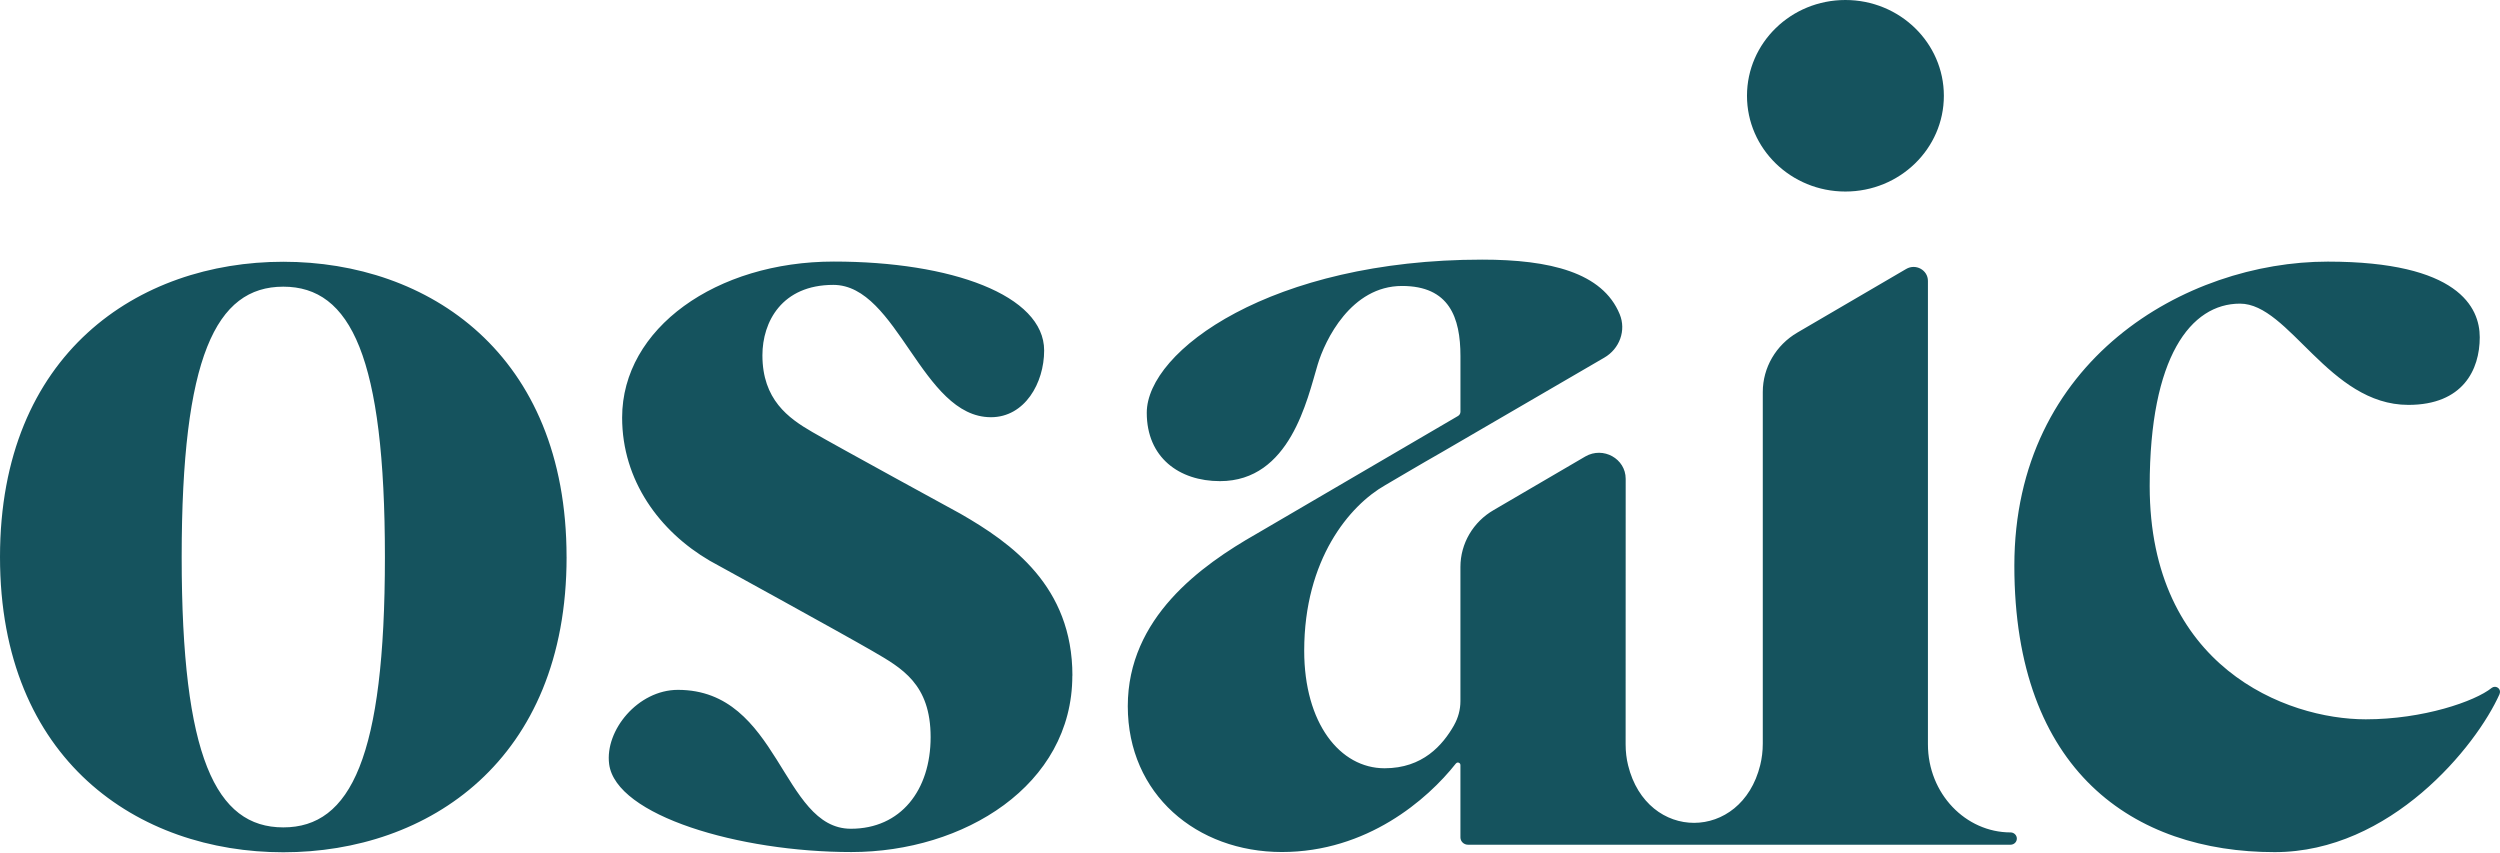
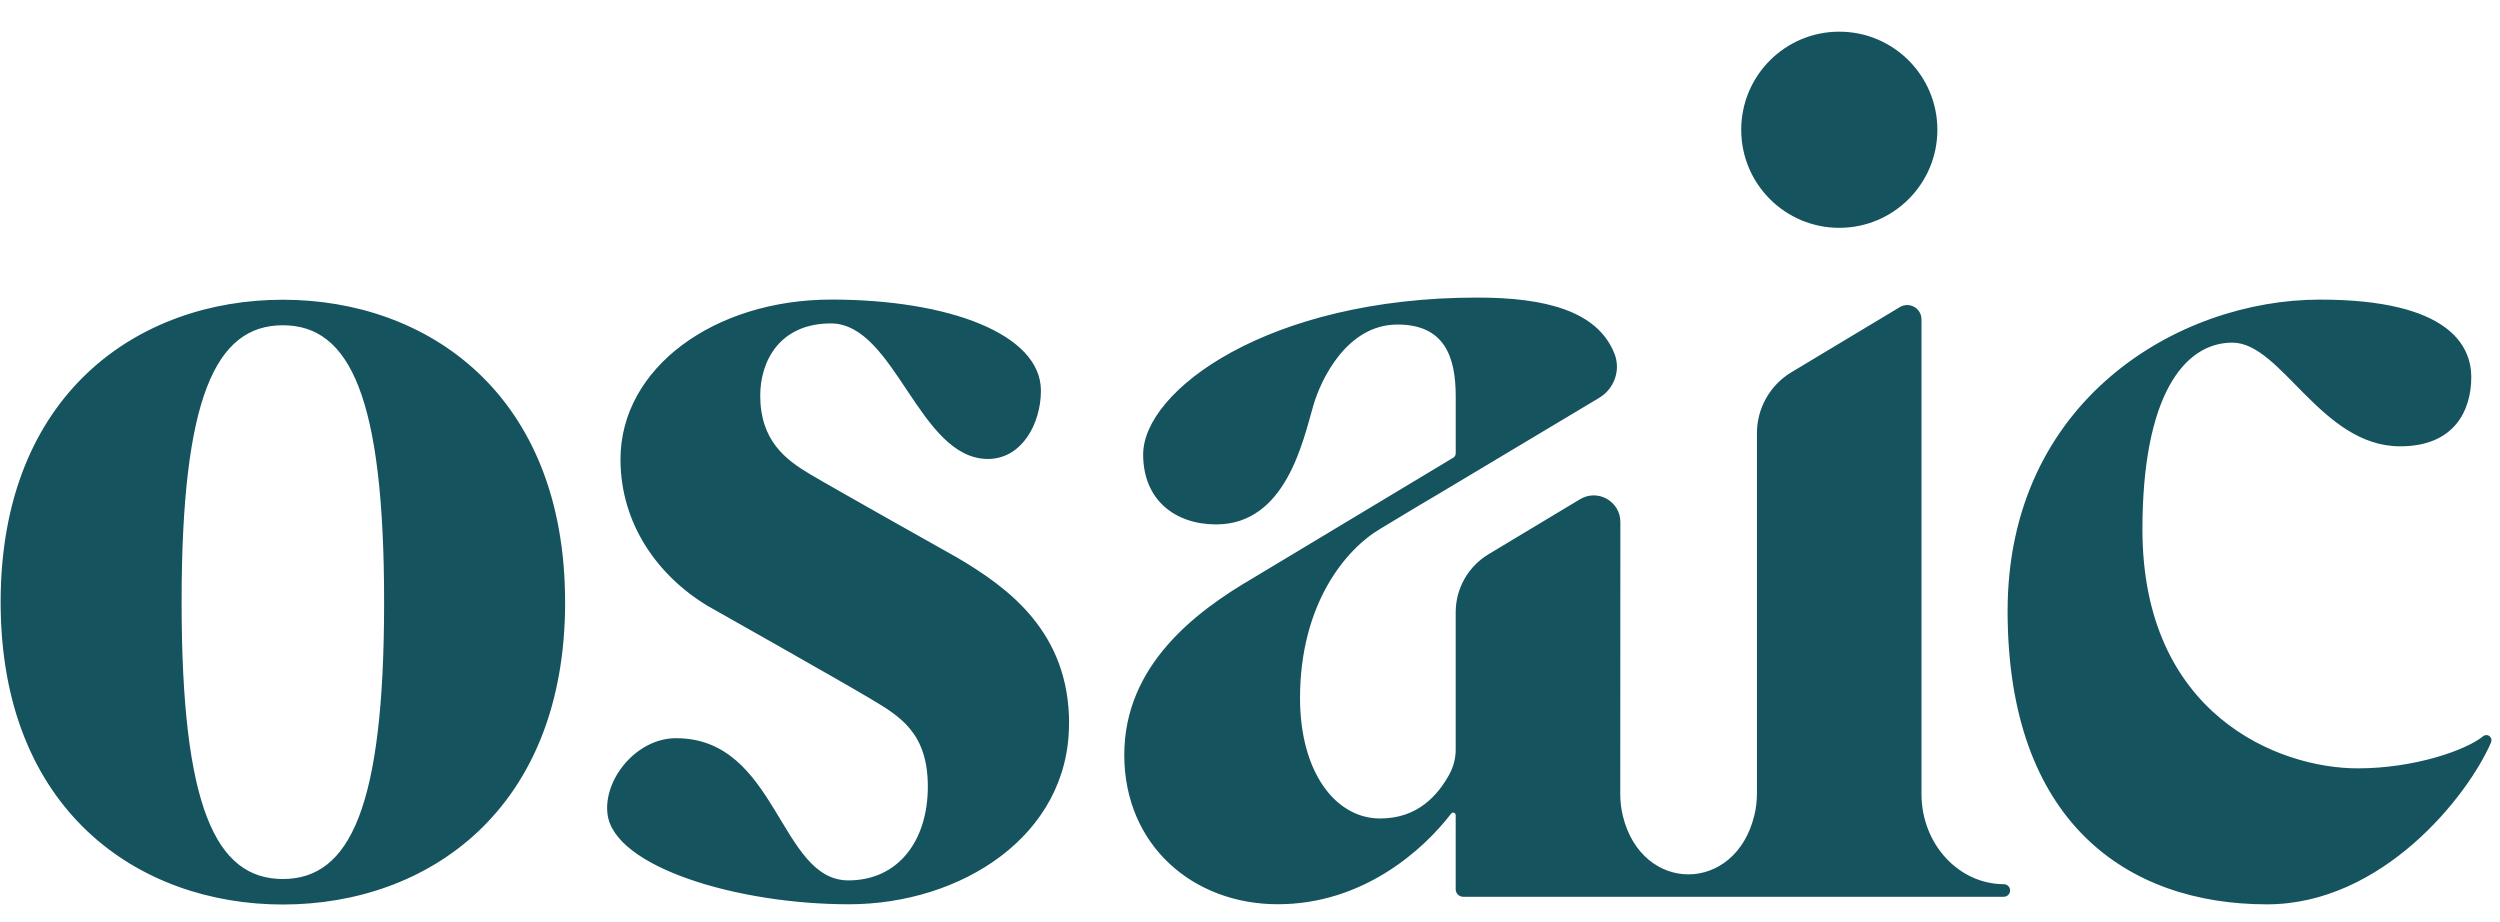
- <svg xmlns="http://www.w3.org/2000/svg" width="88" height="30" viewBox="0 0 88 30" fill="none">
-   <path d="M37.746 23.784C37.746 27.65 33.919 29.992 29.969 29.992C26.018 29.992 21.68 28.71 21.442 26.898C21.286 25.709 22.456 24.283 23.863 24.283C27.442 24.283 27.508 29.172 29.95 29.172C31.706 29.172 32.758 27.817 32.758 25.947C32.758 24.076 31.747 23.518 30.709 22.915C29.654 22.302 24.984 19.738 24.984 19.738C23.217 18.705 21.899 16.916 21.899 14.699C21.899 11.554 25.216 9.207 29.35 9.207C33.483 9.207 36.754 10.39 36.754 12.337C36.754 13.483 36.072 14.686 34.881 14.686C32.442 14.686 31.604 10.028 29.333 10.028C27.522 10.028 26.837 11.328 26.837 12.506C26.837 14.063 27.746 14.717 28.595 15.208C29.442 15.7 33.809 18.084 33.809 18.084C35.602 19.115 37.749 20.631 37.749 23.782L37.746 23.784ZM51.184 25.526C50.782 26.232 50.078 27.043 48.738 27.043C47.166 27.043 45.908 25.459 45.908 22.905C45.908 19.688 47.505 17.791 48.76 17.078C48.903 16.997 50.02 16.332 50.758 15.914L56.468 12.591C57.01 12.28 57.248 11.63 57.014 11.062C56.41 9.589 54.555 9.139 52.173 9.139C44.767 9.139 40.366 12.344 40.366 14.53C40.366 16.101 41.501 16.936 42.944 16.936C45.411 16.936 46.014 14.06 46.381 12.838C46.641 11.969 47.557 10.066 49.351 10.066C51.014 10.066 51.408 11.172 51.408 12.538V14.495C51.408 14.558 51.373 14.612 51.321 14.643L44.228 18.791C42.27 19.906 39.698 21.749 39.698 24.857C39.698 27.964 42.129 29.991 45.122 29.991C48.115 29.991 50.243 28.148 51.246 26.877C51.263 26.857 51.288 26.841 51.317 26.841C51.366 26.841 51.407 26.879 51.407 26.927V29.476C51.407 29.618 51.526 29.734 51.673 29.734H54.275H60.128H70.771C70.894 29.734 70.993 29.637 70.993 29.518C70.993 29.399 70.893 29.301 70.771 29.301C69.197 29.301 67.863 27.943 67.863 26.196V9.888C67.863 9.506 67.434 9.269 67.097 9.468L63.268 11.706C62.513 12.147 62.05 12.941 62.05 13.798V21.305V26.172C62.05 26.442 62.018 26.694 61.96 26.931C61.294 29.637 57.973 29.645 57.309 26.939C57.252 26.709 57.222 26.463 57.222 26.203L57.224 16.854C57.224 16.146 56.433 15.706 55.805 16.067L52.581 17.952C51.853 18.371 51.407 19.133 51.407 19.956V24.682C51.407 24.985 51.324 25.277 51.183 25.525L51.184 25.526ZM64.958 6.742C66.872 6.742 68.424 5.233 68.424 3.372C68.424 1.51 66.872 0 64.958 0C63.045 0 61.494 1.509 61.494 3.372C61.494 5.235 63.045 6.742 64.958 6.742ZM19.944 19.608C19.944 26.776 15.069 30 9.973 30C4.878 30 0 26.775 0 19.606C0 12.438 4.877 9.214 9.972 9.214C15.067 9.214 19.943 12.438 19.943 19.606L19.944 19.608ZM13.549 19.608C13.549 12.578 12.35 10.091 9.972 10.091C7.594 10.091 6.395 12.576 6.395 19.608C6.395 26.639 7.595 29.124 9.972 29.124C12.348 29.124 13.549 26.639 13.549 19.608ZM87.985 24.421C87.995 24.399 88 24.376 88 24.352C88 24.254 87.918 24.176 87.819 24.176C87.777 24.176 87.739 24.189 87.709 24.213C87.121 24.689 85.292 25.32 83.274 25.32C80.472 25.32 75.669 23.471 75.669 17.107C75.669 12.562 77.114 10.688 78.848 10.688C80.582 10.688 81.978 14.252 84.775 14.252C86.696 14.252 87.287 13.015 87.287 11.872C87.287 10.818 86.532 9.209 81.938 9.209C76.943 9.209 70.905 12.671 70.905 19.914C70.905 27.157 75.119 29.995 80.069 29.995C84.142 29.995 87.166 26.277 87.989 24.422L87.985 24.421Z" fill="#15535E" />
+ <svg xmlns="http://www.w3.org/2000/svg" width="76px" height="28px" viewBox="0 0 76 28" version="1.1">
+   <g id="Page-1" stroke="none" stroke-width="1" fill="none" fill-rule="evenodd">
+     <g id="logo" fill="#15535E" fill-rule="nonzero">
+       <path d="M32.498,21.999 C32.498,25.418 29.205,27.49 25.806,27.49 C22.407,27.49 18.673,26.356 18.469,24.753 C18.334,23.701 19.342,22.441 20.552,22.441 C23.631,22.441 23.689,26.764 25.79,26.764 C27.301,26.764 28.206,25.566 28.206,23.912 C28.206,22.257 27.336,21.764 26.443,21.23 C25.535,20.688 21.516,18.421 21.516,18.421 C19.996,17.507 18.863,15.925 18.863,13.964 C18.863,11.182 21.716,9.107 25.273,9.107 C28.83,9.107 31.644,10.152 31.644,11.875 C31.644,12.888 31.058,13.952 30.033,13.952 C27.934,13.952 27.213,9.832 25.259,9.832 C23.7,9.832 23.111,10.982 23.111,12.024 C23.111,13.401 23.893,13.979 24.623,14.414 C25.353,14.849 29.111,16.958 29.111,16.958 C30.653,17.869 32.501,19.211 32.501,21.998 L32.498,21.999 Z M44.061,23.54 C43.715,24.164 43.11,24.882 41.956,24.882 C40.603,24.882 39.521,23.481 39.521,21.222 C39.521,18.377 40.895,16.698 41.975,16.067 C42.098,15.996 43.06,15.408 43.694,15.038 L48.608,12.099 C49.074,11.825 49.279,11.25 49.078,10.747 C48.558,9.444 46.961,9.046 44.912,9.046 C38.54,9.046 34.752,11.881 34.752,13.815 C34.752,15.204 35.729,15.942 36.97,15.942 C39.093,15.942 39.612,13.399 39.928,12.318 C40.152,11.549 40.94,9.866 42.483,9.866 C43.915,9.866 44.254,10.844 44.254,12.052 L44.254,13.783 C44.254,13.839 44.224,13.887 44.179,13.914 L38.076,17.583 C36.391,18.569 34.178,20.199 34.178,22.948 C34.178,25.696 36.269,27.489 38.845,27.489 C41.42,27.489 43.251,25.859 44.115,24.734 C44.129,24.717 44.151,24.703 44.176,24.703 C44.218,24.703 44.253,24.737 44.253,24.779 L44.253,27.033 C44.253,27.159 44.355,27.262 44.482,27.262 L46.721,27.262 L51.757,27.262 L60.915,27.262 C61.021,27.262 61.107,27.175 61.107,27.07 C61.107,26.965 61.02,26.879 60.915,26.879 C59.561,26.879 58.413,25.677 58.413,24.133 L58.413,9.708 C58.413,9.371 58.044,9.161 57.754,9.337 L54.459,11.316 C53.809,11.707 53.411,12.409 53.411,13.167 L53.411,19.807 L53.411,24.112 C53.411,24.35 53.384,24.573 53.333,24.782 C52.761,27.175 49.903,27.183 49.331,24.789 C49.282,24.586 49.256,24.369 49.256,24.139 L49.259,15.87 C49.259,15.244 48.578,14.854 48.038,15.174 L45.264,16.841 C44.637,17.212 44.253,17.886 44.253,18.614 L44.253,22.794 C44.253,23.061 44.181,23.319 44.06,23.539 L44.061,23.54 Z M55.914,6.926 C57.56,6.926 58.896,5.592 58.896,3.945 C58.896,2.299 57.56,0.963 55.914,0.963 C54.267,0.963 52.933,2.298 52.933,3.945 C52.933,5.593 54.267,6.926 55.914,6.926 Z M17.18,18.305 C17.18,24.646 12.985,27.497 8.6,27.497 C4.216,27.497 0.019,24.645 0.019,18.304 C0.019,11.964 4.215,9.112 8.599,9.112 C12.984,9.112 17.179,11.964 17.179,18.304 L17.18,18.305 Z M11.677,18.305 C11.677,12.088 10.645,9.888 8.599,9.888 C6.553,9.888 5.521,12.086 5.521,18.305 C5.521,24.524 6.554,26.722 8.599,26.722 C10.644,26.722 11.677,24.524 11.677,18.305 Z M75.727,22.562 C75.736,22.544 75.74,22.522 75.74,22.501 C75.74,22.415 75.67,22.346 75.585,22.346 C75.549,22.346 75.516,22.358 75.49,22.379 C74.984,22.799 73.41,23.358 71.674,23.358 C69.263,23.358 65.13,21.722 65.13,16.093 C65.13,12.073 66.373,10.416 67.865,10.416 C69.358,10.416 70.559,13.568 72.965,13.568 C74.618,13.568 75.127,12.474 75.127,11.463 C75.127,10.531 74.477,9.108 70.524,9.108 C66.226,9.108 61.031,12.17 61.031,18.576 C61.031,24.982 64.657,27.492 68.916,27.492 C72.421,27.492 75.023,24.204 75.731,22.563 L75.727,22.562 Z" id="Shape" />
+     </g>
+   </g>
</svg>
